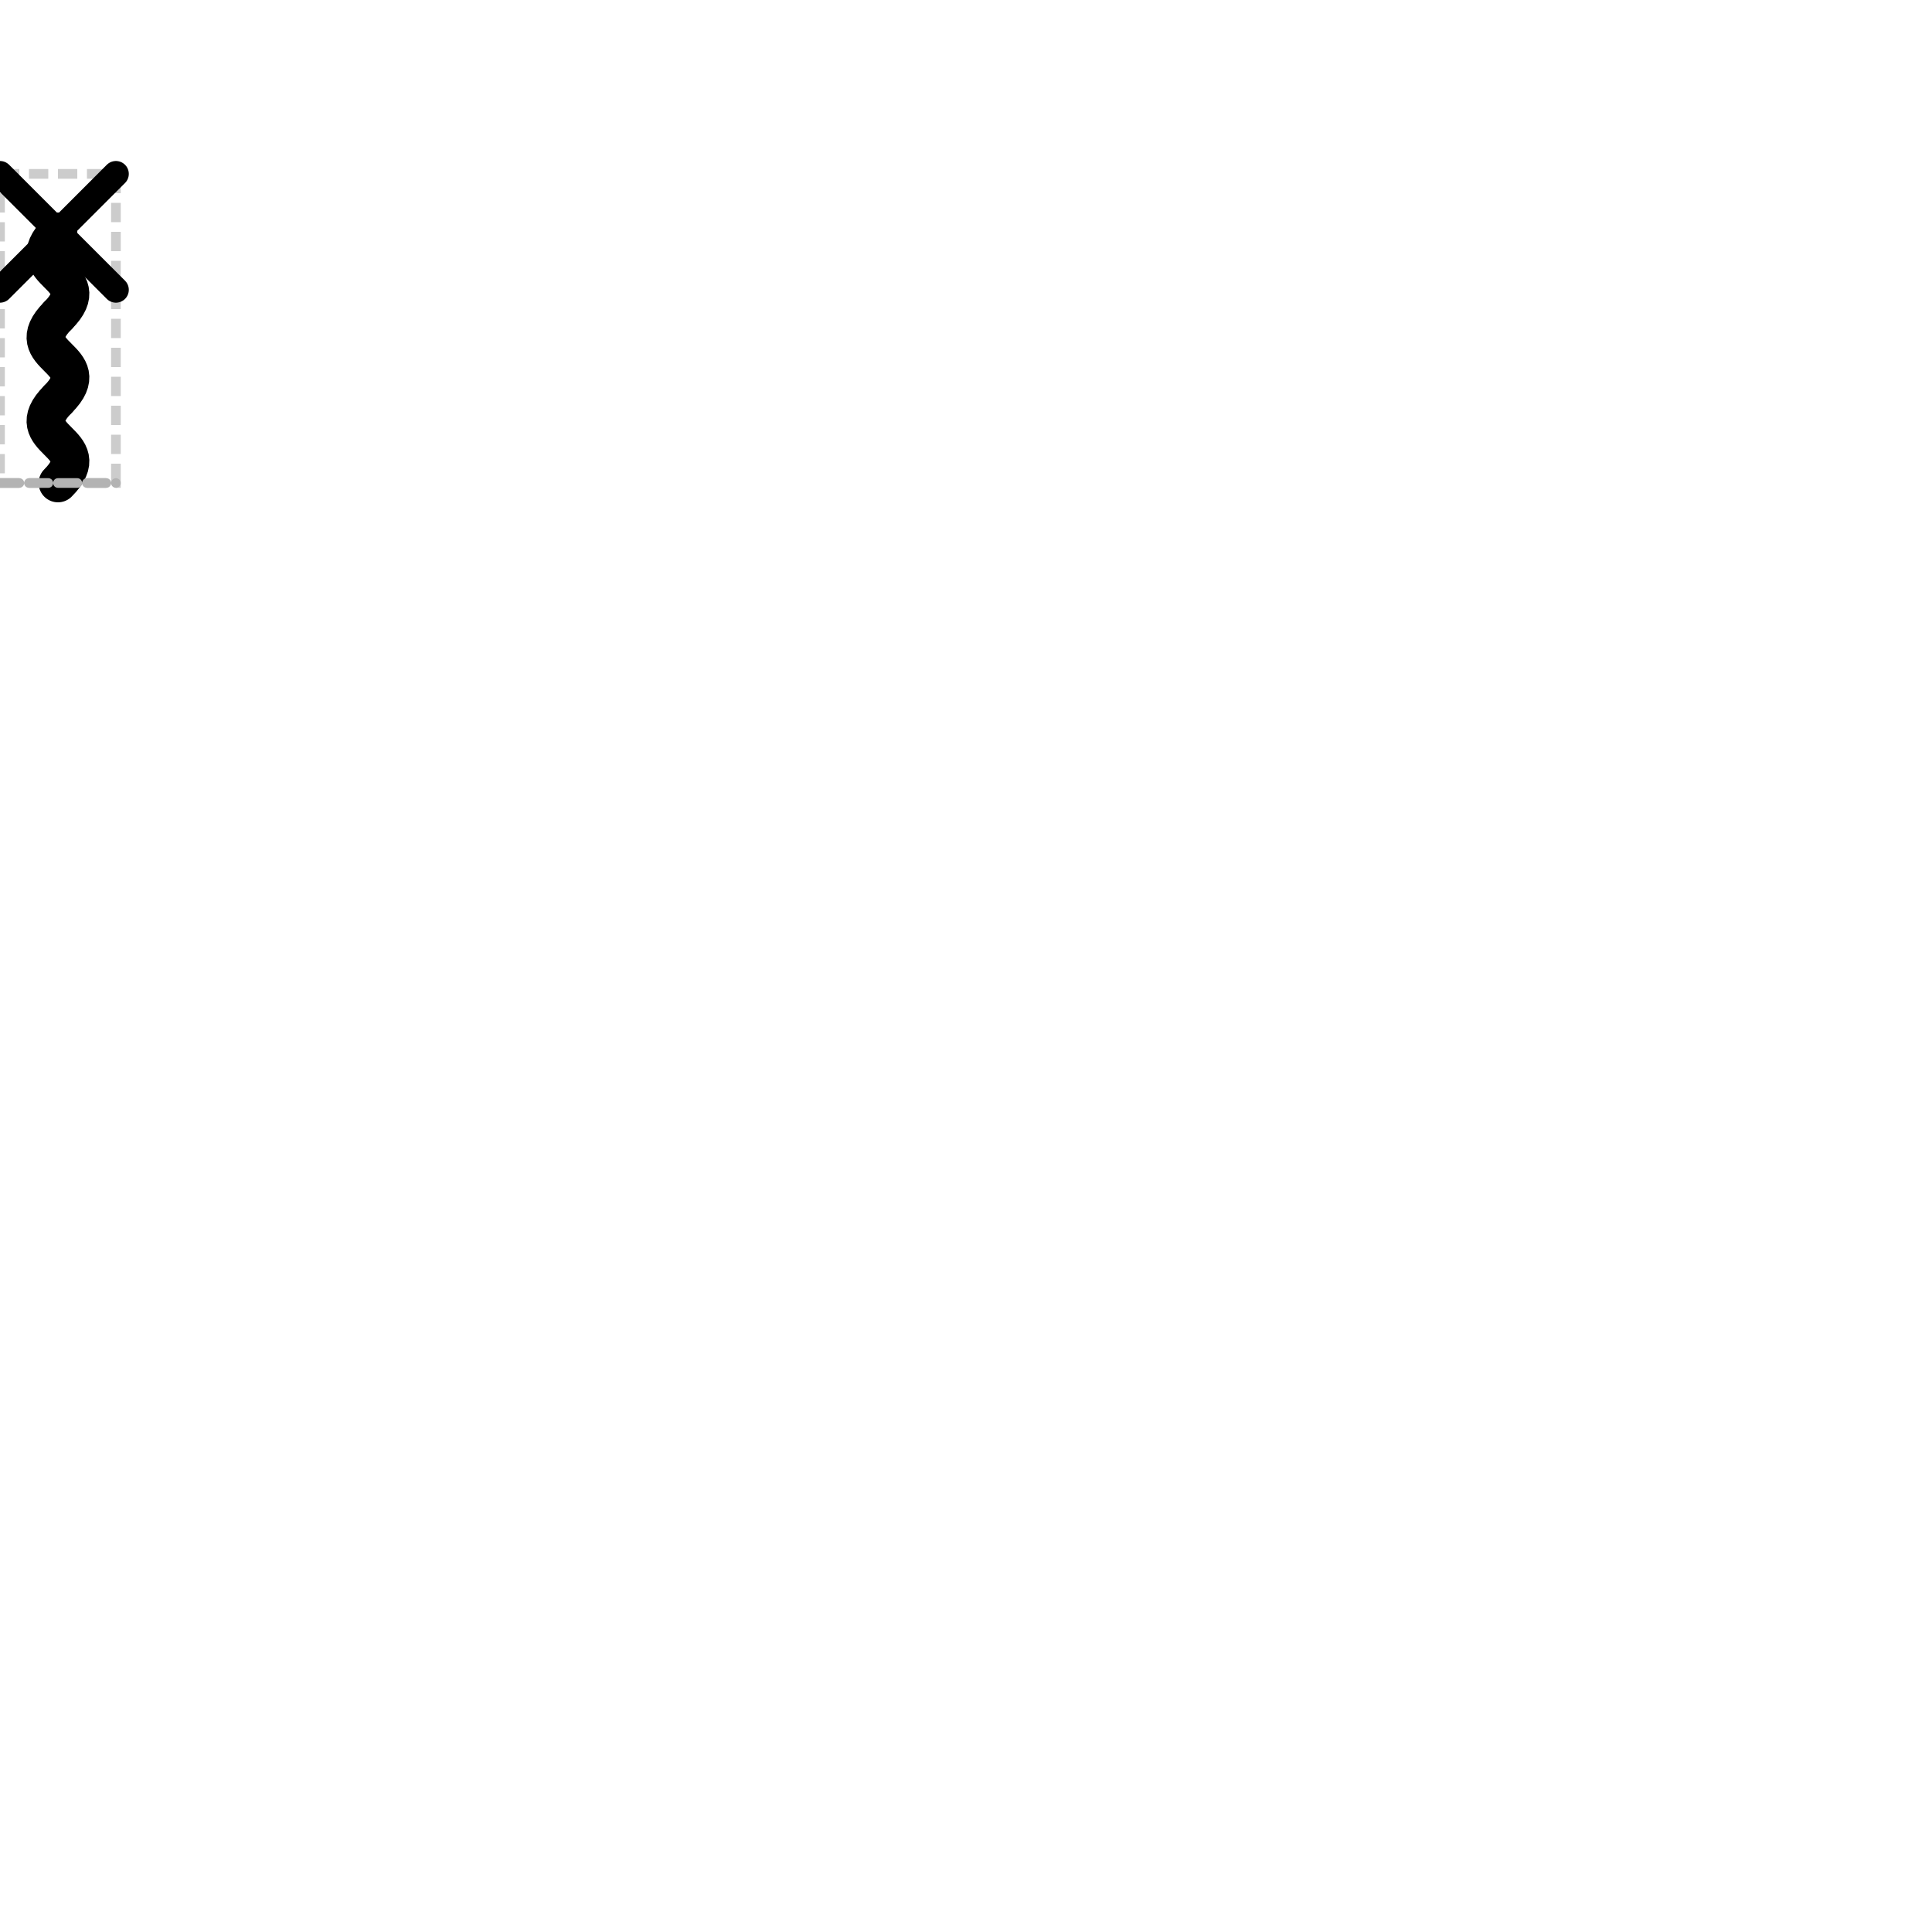
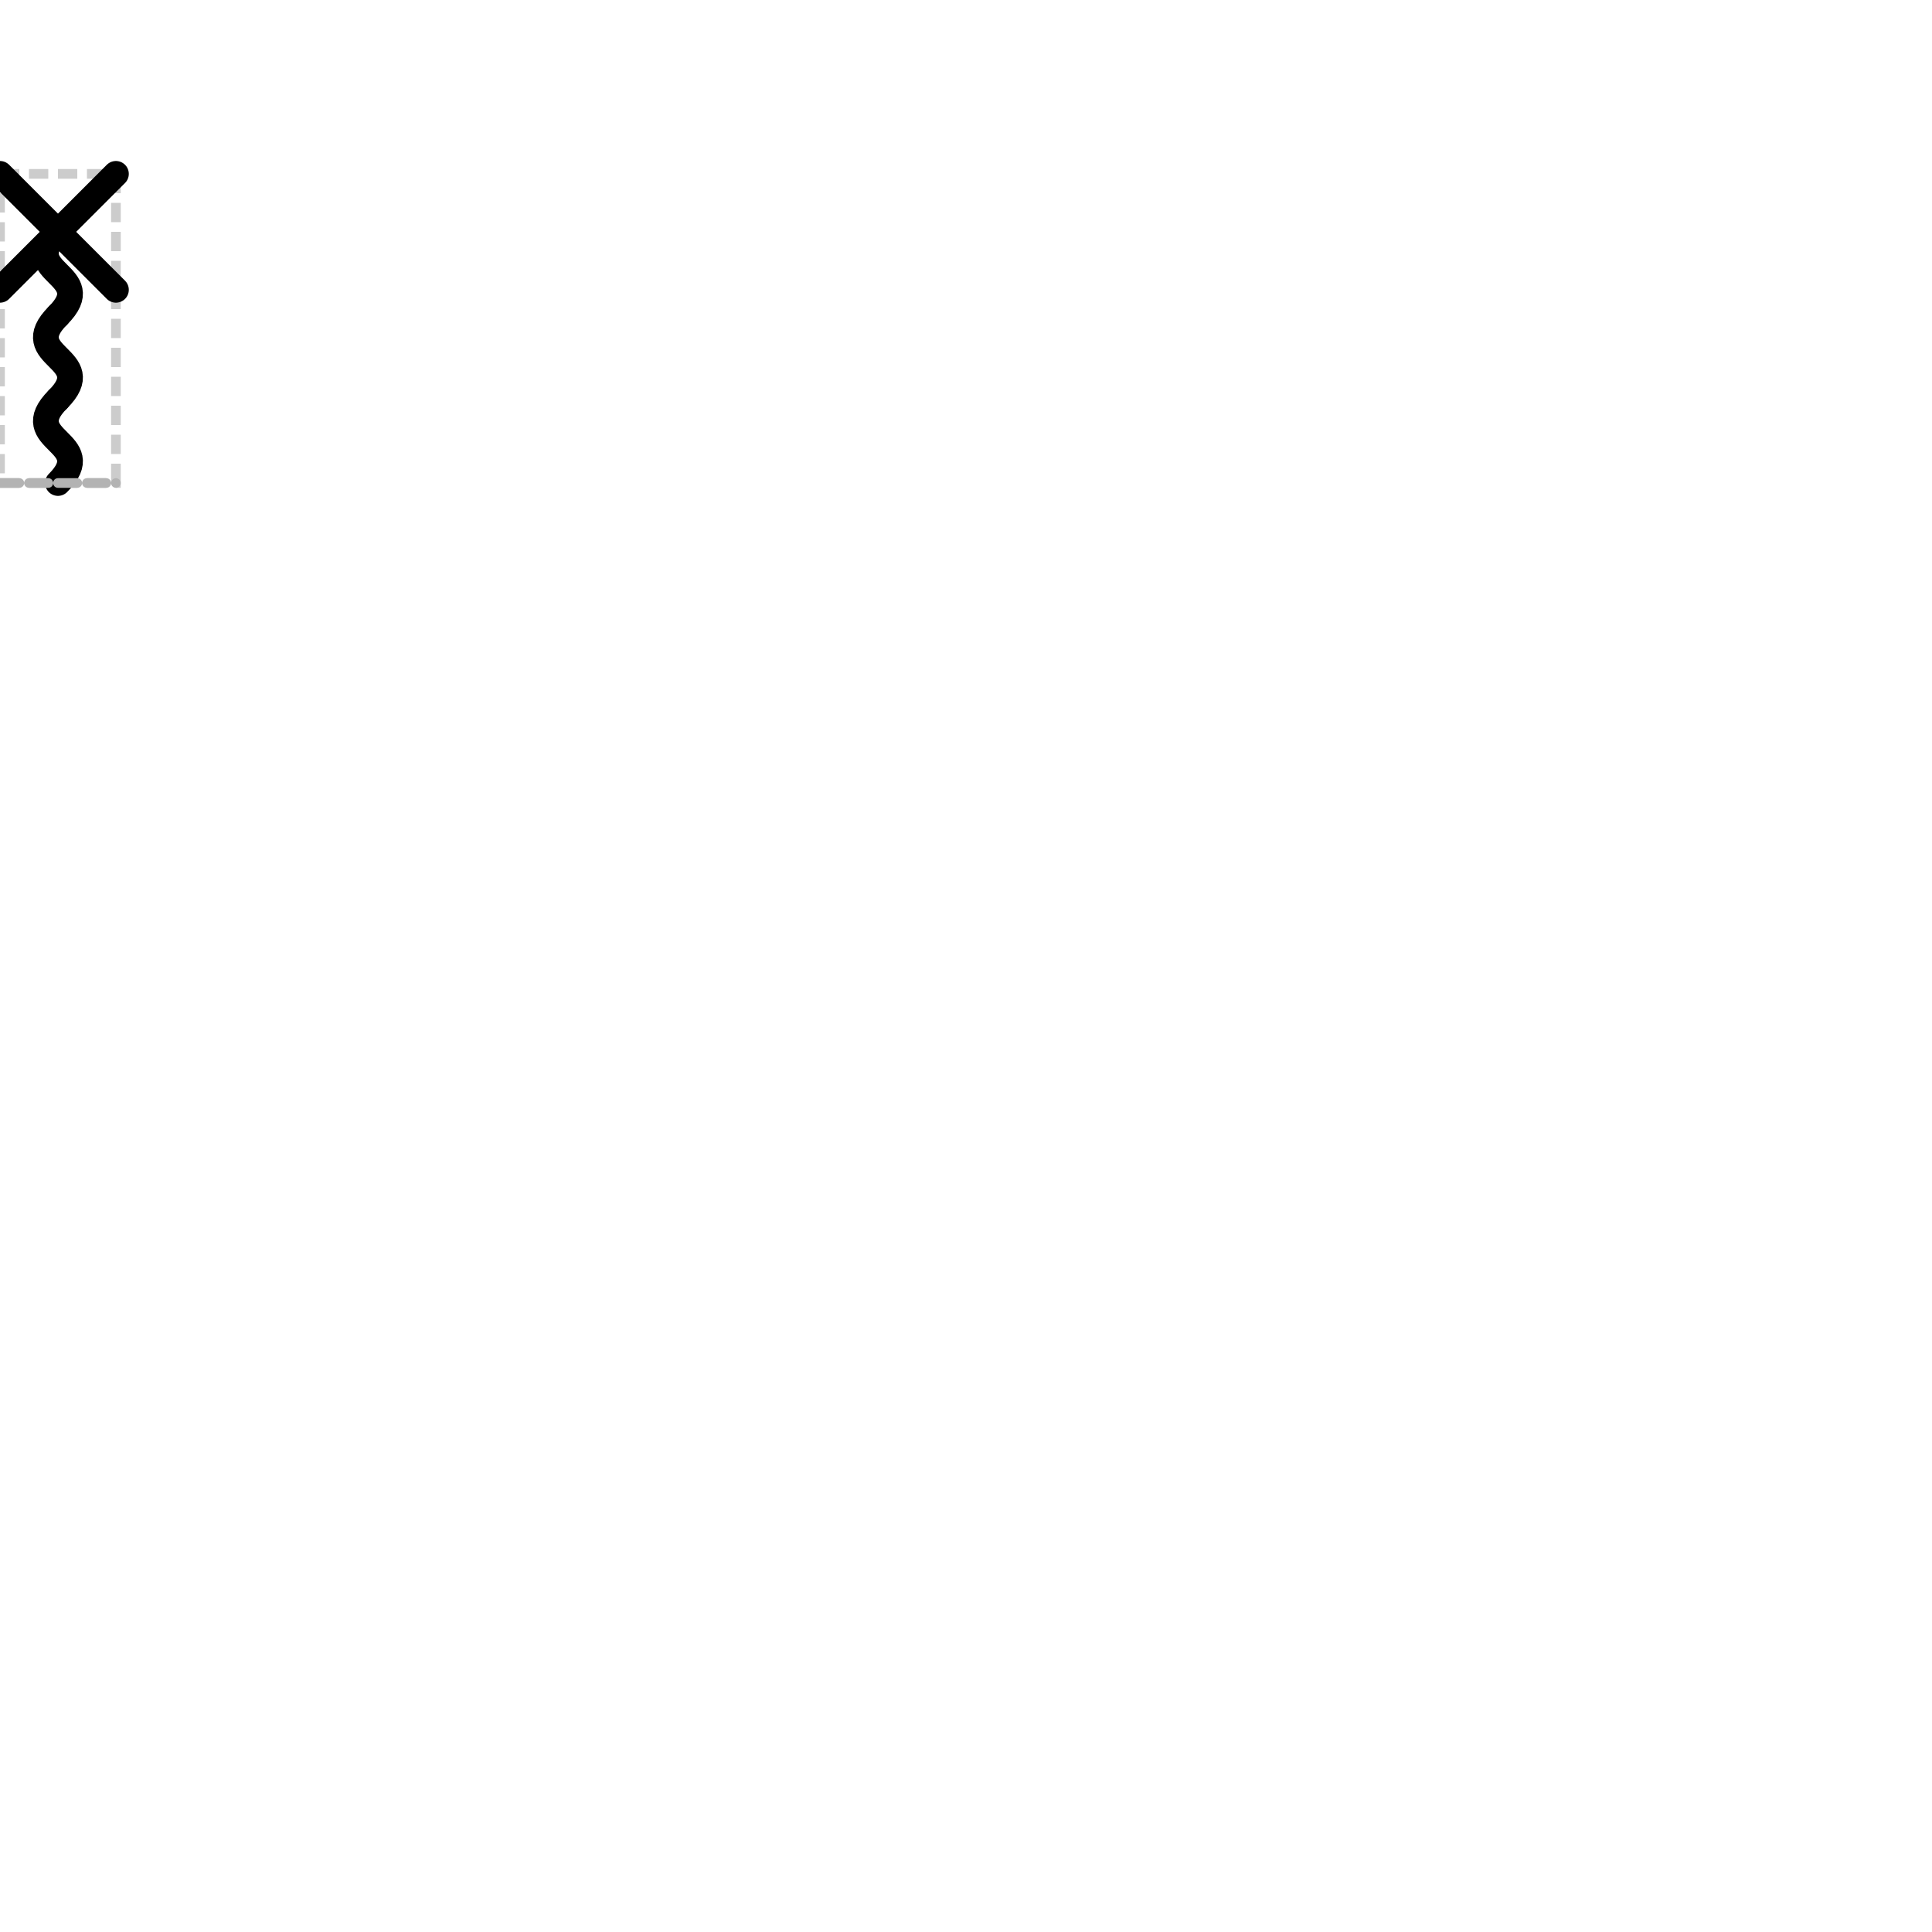
<svg xmlns="http://www.w3.org/2000/svg" version="1.1" width="100" height="100" glyphtype="RNA Cleavage Site" soterms="SO:0001688,SO:0001687,SO:0001977">
  <g transform="translate(0,25)">
    <rect class="bounding-box" id="bounding-box" x="0.0" y="-16.0" width="6.0" height="16.0" style="opacity:0.5;fill:none;fill-opacity:1;stroke:#999999;stroke-width:0.5;stroke-miterlimit:4;stroke-dasharray:1, 0.5;stroke-dashoffset:0;stroke-opacity:1" />
-     <path id="location-stem-path-1" style="fill:none;stroke:#000000;stroke-width:2;stroke-linecap:round;stroke-linejoin:round;stroke-miterlimit:4;stroke-dasharray:none" class="unfilled-path" d="m 3.0, -8.667 c 2.167,-2.167 -2.167,-2.167 0,-4.333" />
-     <path id="location-stem-path-2" class="unfilled-path" style="fill:none;stroke:#000000;stroke-width:2;stroke-linecap:round;stroke-linejoin:round;stroke-miterlimit:4;stroke-dasharray:none" d="m 3.0, 0.0 c 2.167,-2.167 -2.167,-2.167 0,-4.333" />
+     <path id="location-stem-path-1" style="fill:none;stroke:black;stroke-width:1pt;stroke-linejoin:round;stroke-linecap:round" class="unfilled-path" d="m 3.0, -8.667 c 2.167,-2.167 -2.167,-2.167 0,-4.333" />
+     <path id="location-stem-path-3" d="m 3.0, 0.0 c 2.167,-2.167 -2.167,-2.167 0,-4.333" class="unfilled-path" style="fill:none;stroke:black;stroke-width:1pt;stroke-linejoin:round;stroke-linecap:round" />
    <path class="unfilled-path" id="location-top-path" d="M0.0,-10.0 L6.0,-16.0" style="fill:none;stroke:black;stroke-width:1pt;stroke-linejoin:round;stroke-linecap:round" />
    <path class="baseline" id="baseline" d="M0.0,0.0 L6.0,0.0" style="opacity:1;fill:none;fill-opacity:1;stroke:#b3b3b3;stroke-width:0.5;stroke-linecap:round;stroke-linejoin:miter;stroke-miterlimit:4;stroke-dasharray:1,0.5;stroke-dashoffset:0;stroke-opacity:1" y="0.0" />
    <path class="unfilled-path" id="location-top-path" d="M0.0,-16.0 L6.0,-10.0" style="fill:none;stroke:black;stroke-width:1pt;stroke-linejoin:round;stroke-linecap:round" />
-     <path id="location-stem-path-2" class="unfilled-path" style="fill:none;stroke:#000000;stroke-width:2;stroke-linecap:round;stroke-linejoin:round;stroke-miterlimit:4;stroke-dasharray:none" d="m 3.0, -4.333 c 2.167,-2.167 -2.167,-2.167 0,-4.333" />
+     <path id="location-stem-path-2" d="m 3.0, -4.333 c 2.167,-2.167 -2.167,-2.167 0,-4.333" class="unfilled-path" style="fill:none;stroke:black;stroke-width:1pt;stroke-linejoin:round;stroke-linecap:round" />
  </g>
</svg>
